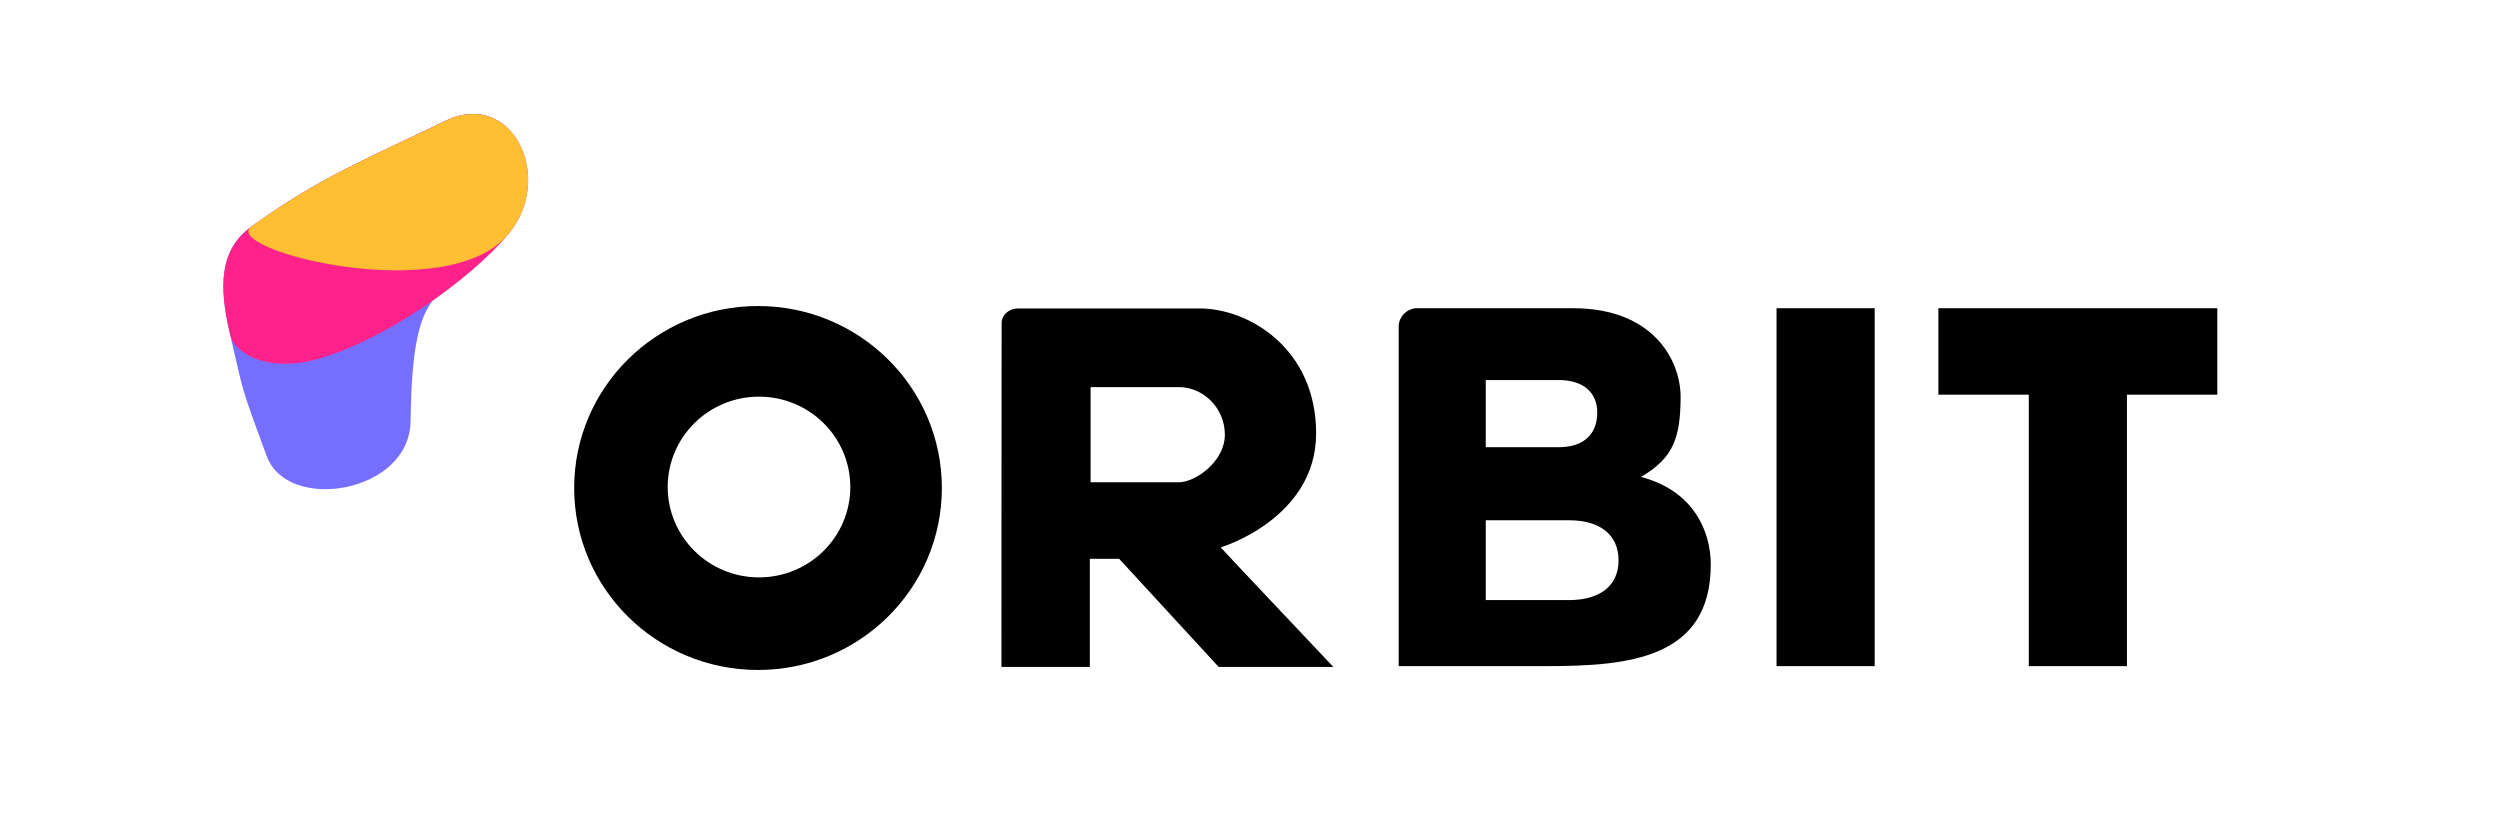
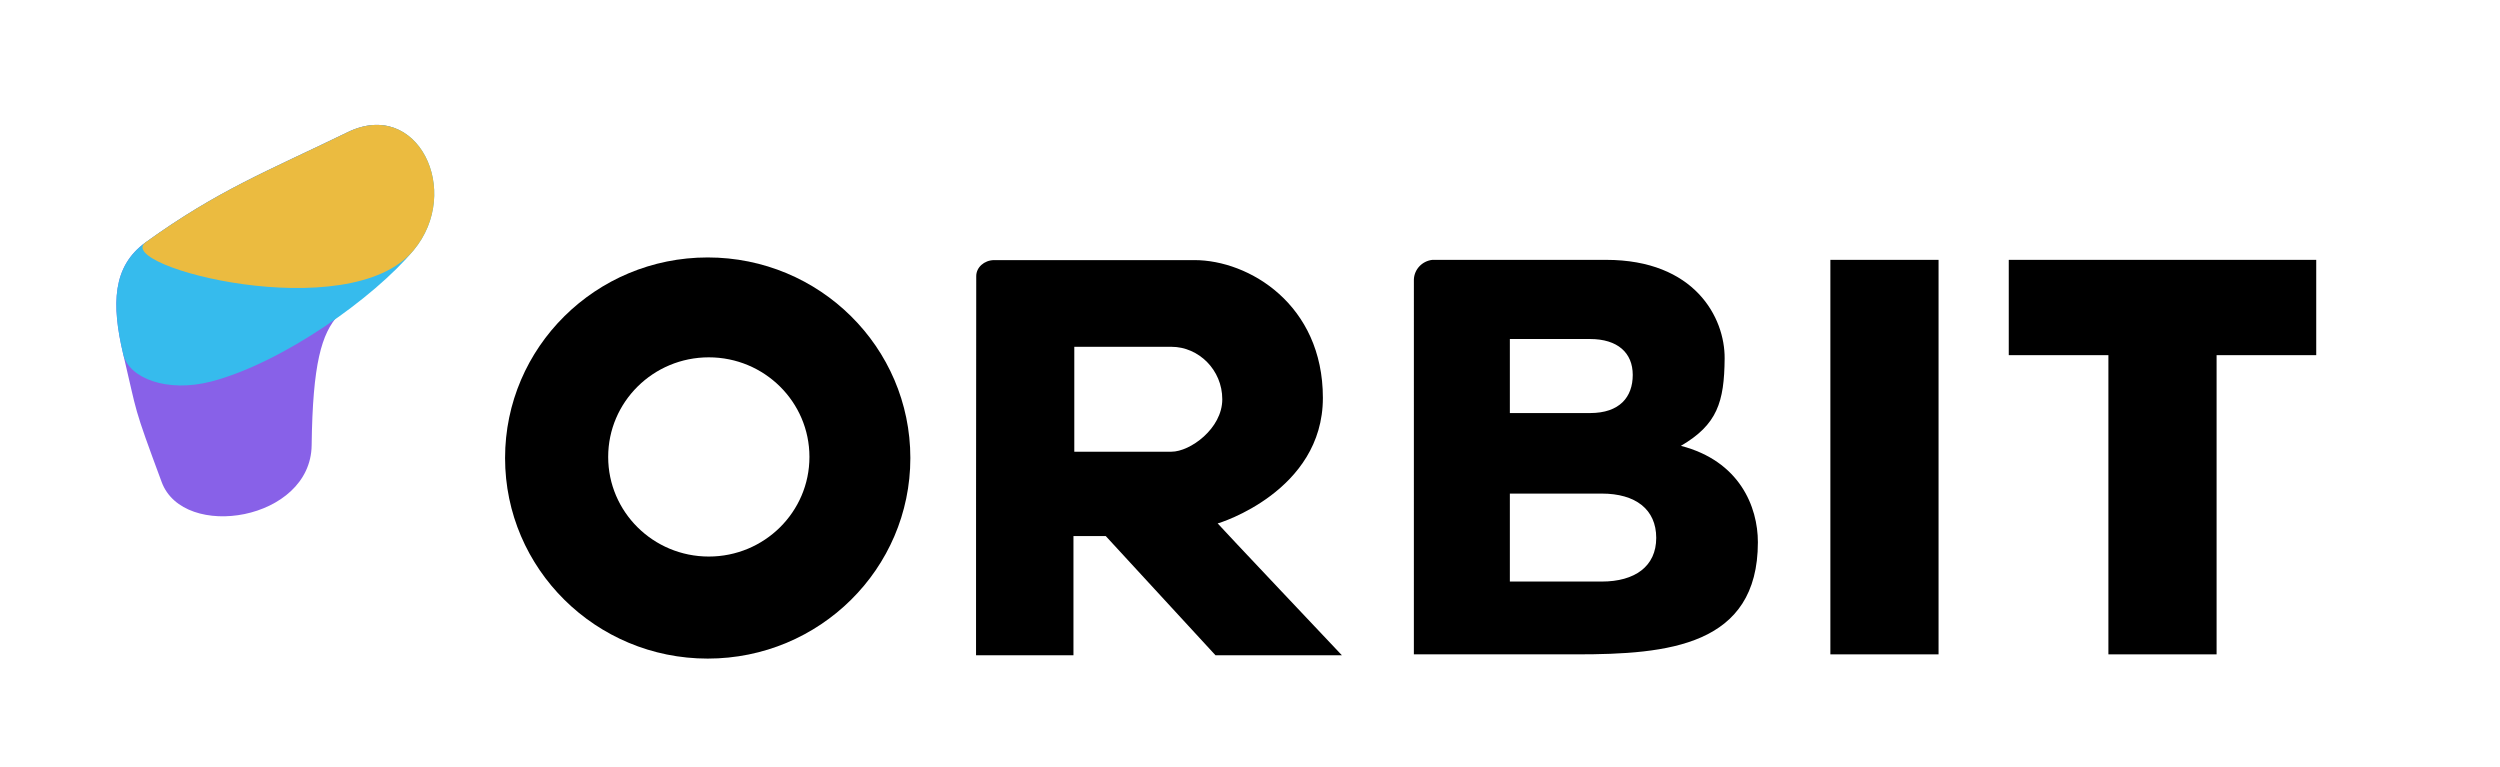
- <svg xmlns="http://www.w3.org/2000/svg" width="345px" height="114px" viewBox="0 0 345 114" version="1.1">
+ <svg xmlns="http://www.w3.org/2000/svg" width="313px" height="96px" viewBox="0 0 313 96" version="1.1">
  <g id="Page-1" stroke="none" stroke-width="1" fill="none" fill-rule="evenodd">
-     <g id="orbit-logo" transform="translate(79, 42)" fill="#000000">
+     <g id="orbit-logo" transform="translate(63, 32)" fill="#000000">
      <g id="Group-2">
        <polygon id="BIT" points="226.992 0.534 188.497 0.534 188.497 12.466 200.972 12.466 200.972 49.926 214.517 49.926 214.517 12.466 226.992 12.466" />
        <polygon id="Path" points="179.707 0.534 166.163 0.534 166.163 49.926 179.707 49.926" />
        <path d="M114.018,2.985 C114.067,1.712 115.059,0.677 116.336,0.534 L138.082,0.534 C149.188,0.534 152.967,7.768 152.925,12.882 C152.88,18.362 151.99,21.17 147.448,23.819 C154.803,25.721 157.087,31.448 157.087,35.884 C157.087,48.9 145.772,49.926 134.384,49.926 L114.016,49.926 L114.018,2.985 Z M136.074,10.445 C133.766,10.445 130.419,10.445 126.034,10.445 L126.034,19.715 C130.25,19.715 133.596,19.715 136.074,19.715 C139.79,19.715 141.42,17.703 141.42,14.939 C141.42,12.176 139.535,10.445 136.074,10.445 Z M137.544,29.797 C134.726,29.797 130.889,29.797 126.034,29.797 L126.034,40.81 C130.954,40.81 134.79,40.81 137.544,40.81 C141.674,40.81 144.36,38.92 144.36,35.345 C144.36,31.769 141.77,29.797 137.544,29.797 Z" id="Path" />
        <path d="M102.625,17.813 C102.625,6.107 93.36,0.565 86.548,0.565 L61.448,0.565 C60.217,0.587 59.225,1.475 59.225,2.569 C59.2,12.951 59.2,50.041 59.2,50.041 L71.397,50.041 L71.397,35.112 L75.437,35.112 L89.181,50.041 L105.006,50.041 C105.006,50.041 89.401,33.537 89.449,33.529 C89.592,33.529 102.625,29.52 102.625,17.813 Z M71.502,11.42 L83.669,11.42 C87.064,11.42 90.03,14.306 90.03,17.987 C90.03,21.668 85.995,24.553 83.669,24.553 L71.502,24.553 L71.502,11.42 Z" id="Shape-Copy-21" fill-rule="nonzero" />
        <path d="M0.235,25.344 C0.235,39.212 11.595,50.456 25.606,50.456 C39.617,50.456 50.976,39.212 50.976,25.344 C50.976,11.476 39.618,0.232 25.606,0.232 C11.595,0.232 0.235,11.476 0.235,25.344 Z M13.144,25.208 C13.144,18.321 18.784,12.738 25.743,12.738 C32.701,12.738 38.342,18.321 38.342,25.208 C38.342,32.096 32.7,37.679 25.743,37.679 C18.784,37.679 13.144,32.096 13.144,25.208 Z" id="Shape-Copy-22" fill-rule="nonzero" />
      </g>
    </g>
-     <g id="Group" transform="translate(26, 14)" fill-rule="nonzero">
-       <path d="M11.874,12.92 C22.909,8.521 29.764,7.695 41.325,5.251 C51.414,3.117 53.946,16.44 45.749,22.448 C35.046,30.293 32.202,23.278 26.682,44.287 C24.15,53.927 7.176,52.477 6.256,44.206 C5.025,33.137 5.309,34.998 5.409,26.588 C5.491,19.732 6.857,14.92 11.874,12.92 Z" id="notch-copy-3" fill="#756EFF" transform="translate(27.97427, 27.9986) rotate(-14) translate(-27.97427, -27.9986) " />
-       <path d="M9.682,13.157 C20.717,8.758 27.572,7.932 39.133,5.487 C49.222,3.354 52.011,16.751 43.813,22.759 C37.217,27.593 23.322,33.028 13.632,33.122 C7.598,33.18 3.179,30.052 3.217,26.824 C3.299,19.968 4.665,15.157 9.682,13.157 Z" id="notch-copy-4" fill="#FF228A" transform="translate(25.91495, 19.19087) rotate(-14) translate(-25.91495, -19.19087) " />
-       <path d="M8.608,12.567 C19.643,8.168 26.498,7.342 38.059,4.898 C48.148,2.764 50.936,16.161 42.739,22.169 C32.036,30.014 3.591,14.567 8.608,12.567 Z" id="notch-copy-5" fill="#FFBF33" transform="translate(27.77933, 14.52223) rotate(-14) translate(-27.77933, -14.52223) " />
+     <g id="Group" transform="translate(10, 14)" fill-rule="nonzero">
+       <path d="M11.238,12.228 C21.682,8.065 28.17,7.283 39.111,4.969 C48.66,2.95 51.056,15.559 43.298,21.246 C33.168,28.67 30.477,22.031 25.253,41.914 C22.856,51.038 6.791,49.666 5.921,41.838 C4.756,31.361 5.025,33.123 5.12,25.163 C5.197,18.675 6.489,14.121 11.238,12.228 Z" id="notch-copy-3" fill="#8861E8" transform="translate(26.47565, 26.49867) rotate(-14) translate(-26.47565, -26.49867) " />
+       <path d="M9.163,12.452 C19.608,8.288 26.095,7.507 37.037,5.193 C46.585,3.174 49.224,15.853 41.466,21.539 C35.224,26.115 22.073,31.259 12.902,31.347 C7.191,31.402 3.009,28.442 3.045,25.387 C3.122,18.899 4.415,14.345 9.163,12.452 Z" id="notch-copy-4" fill="#36BBED" transform="translate(24.52665, 18.16279) rotate(-14) translate(-24.52665, -18.16279) " />
+       <path d="M8.147,11.894 C18.591,7.73 25.078,6.949 36.02,4.635 C45.569,2.616 48.208,15.295 40.45,20.981 C30.32,28.406 3.398,13.787 8.147,11.894 Z" id="notch-copy-5" fill="#EBBB40" transform="translate(26.29116, 13.74425) rotate(-14) translate(-26.29116, -13.74425) " />
    </g>
  </g>
</svg>
